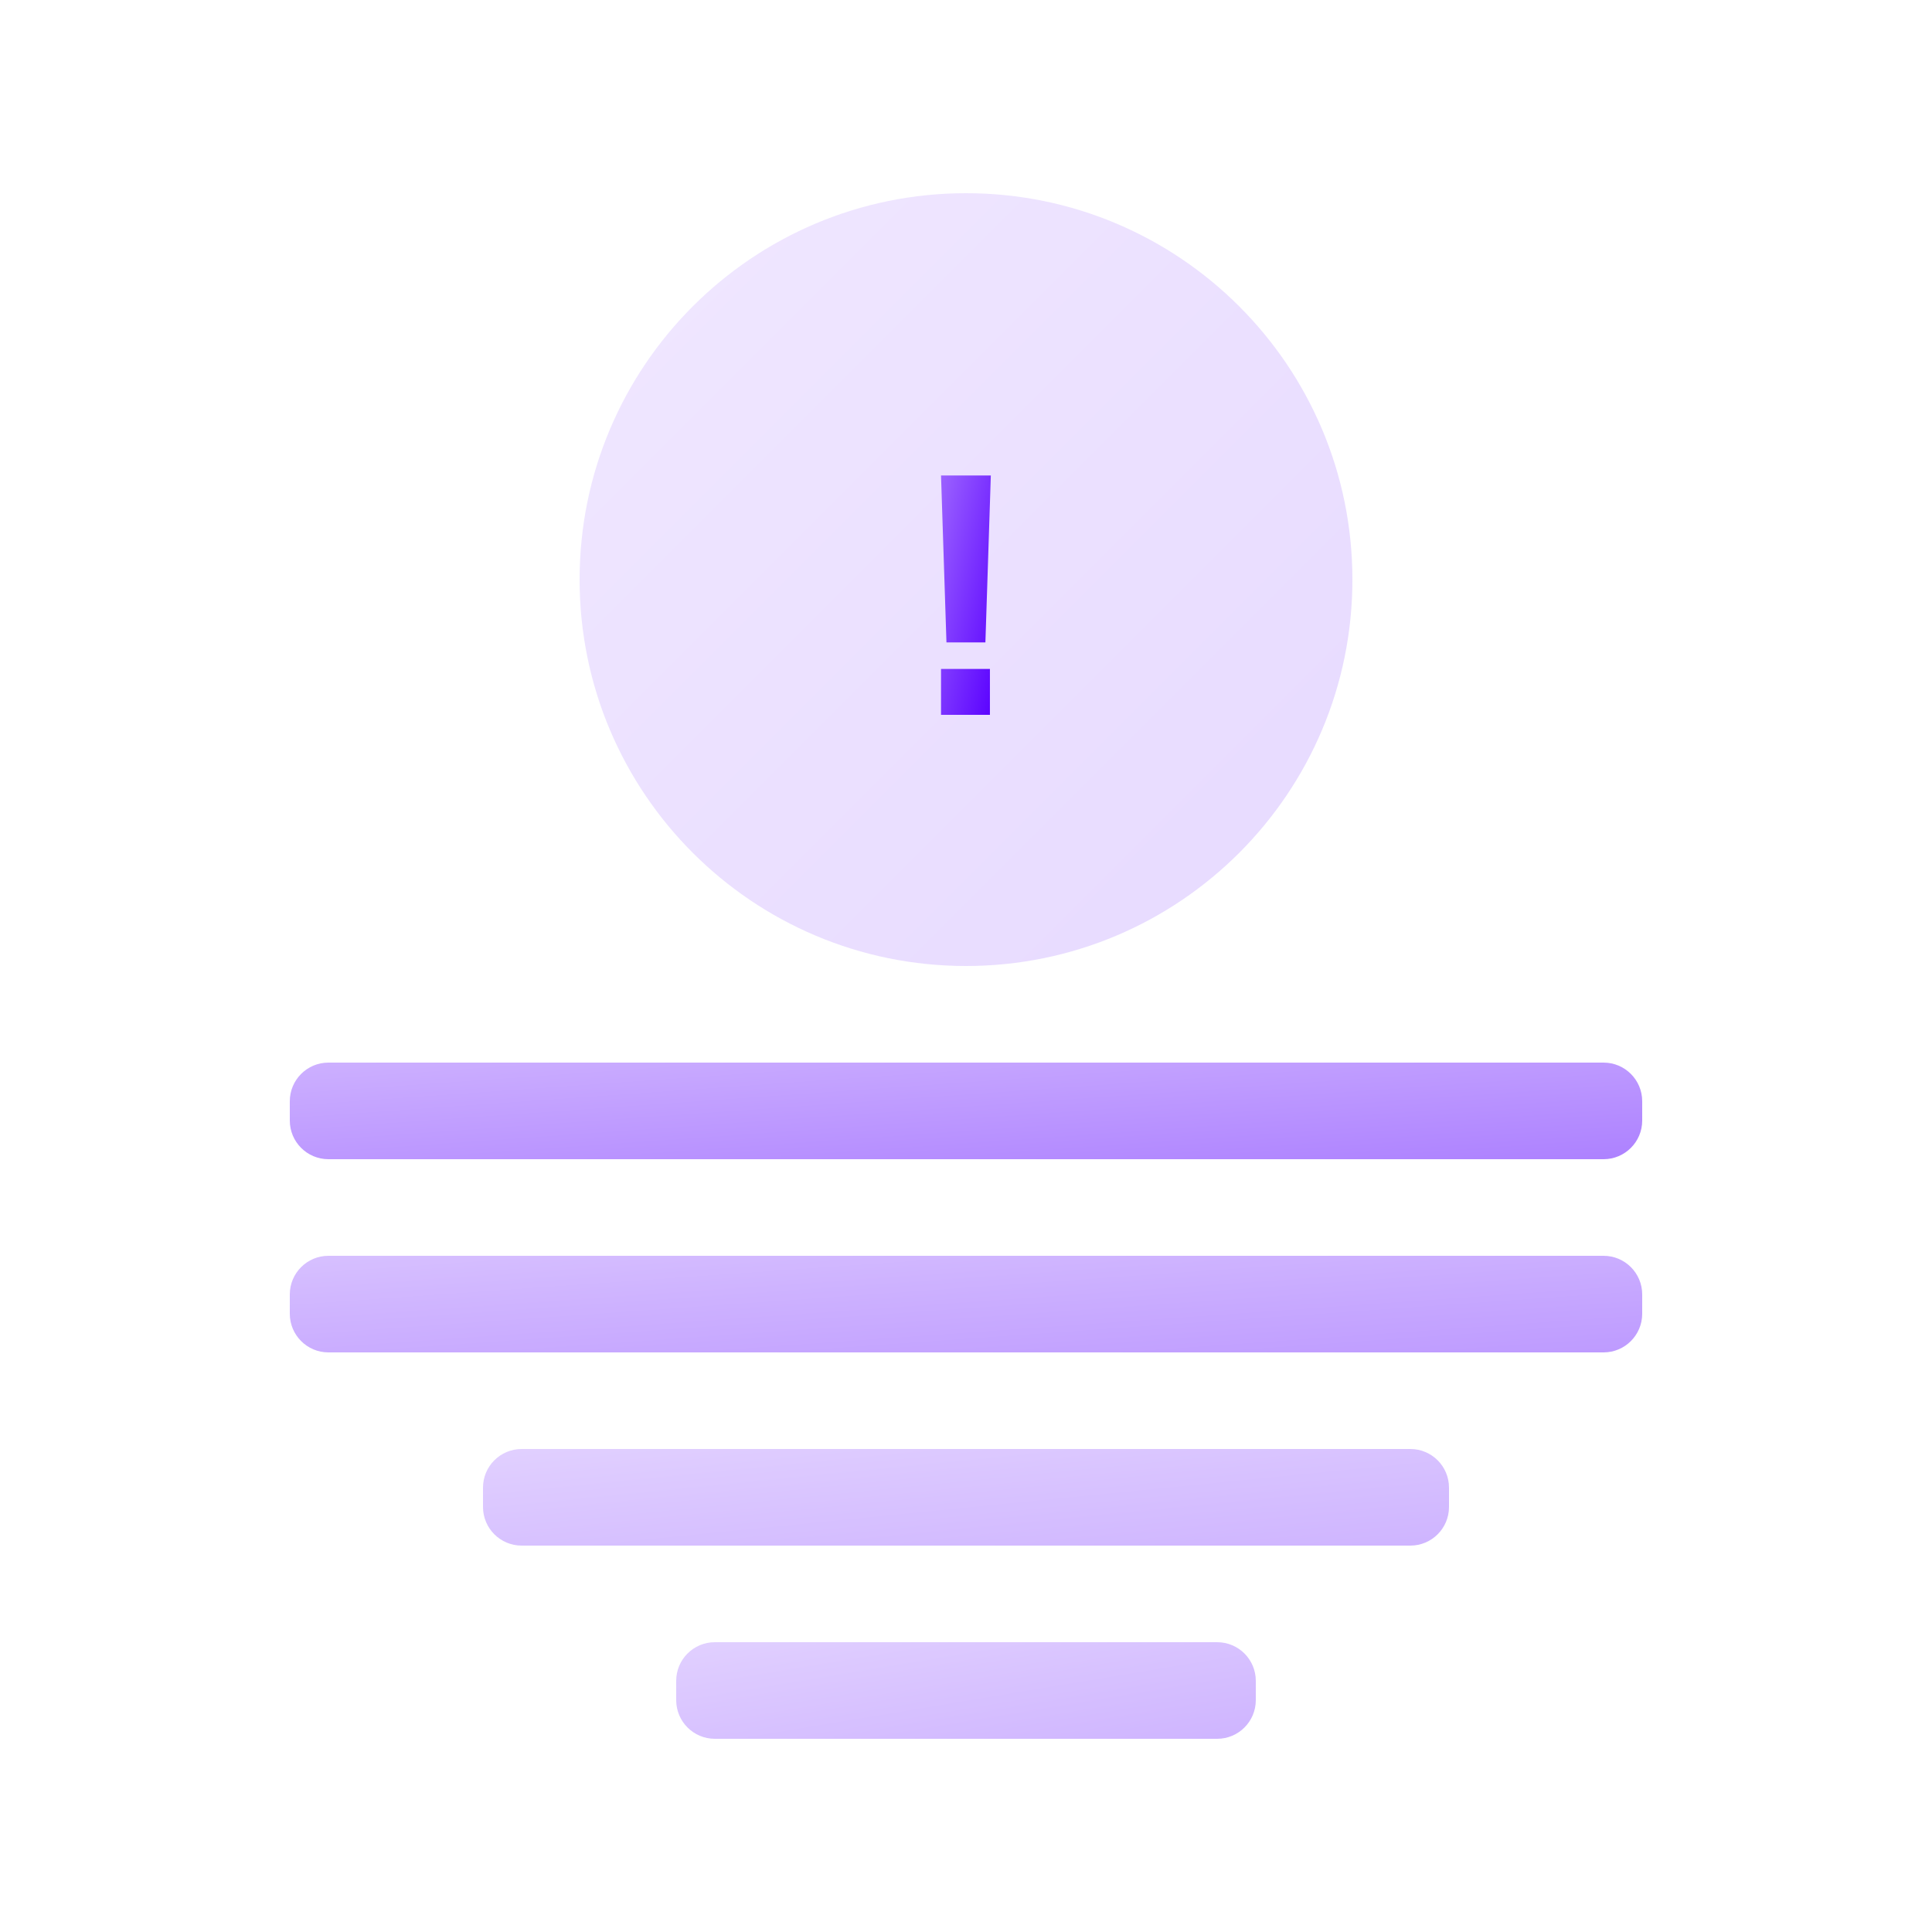
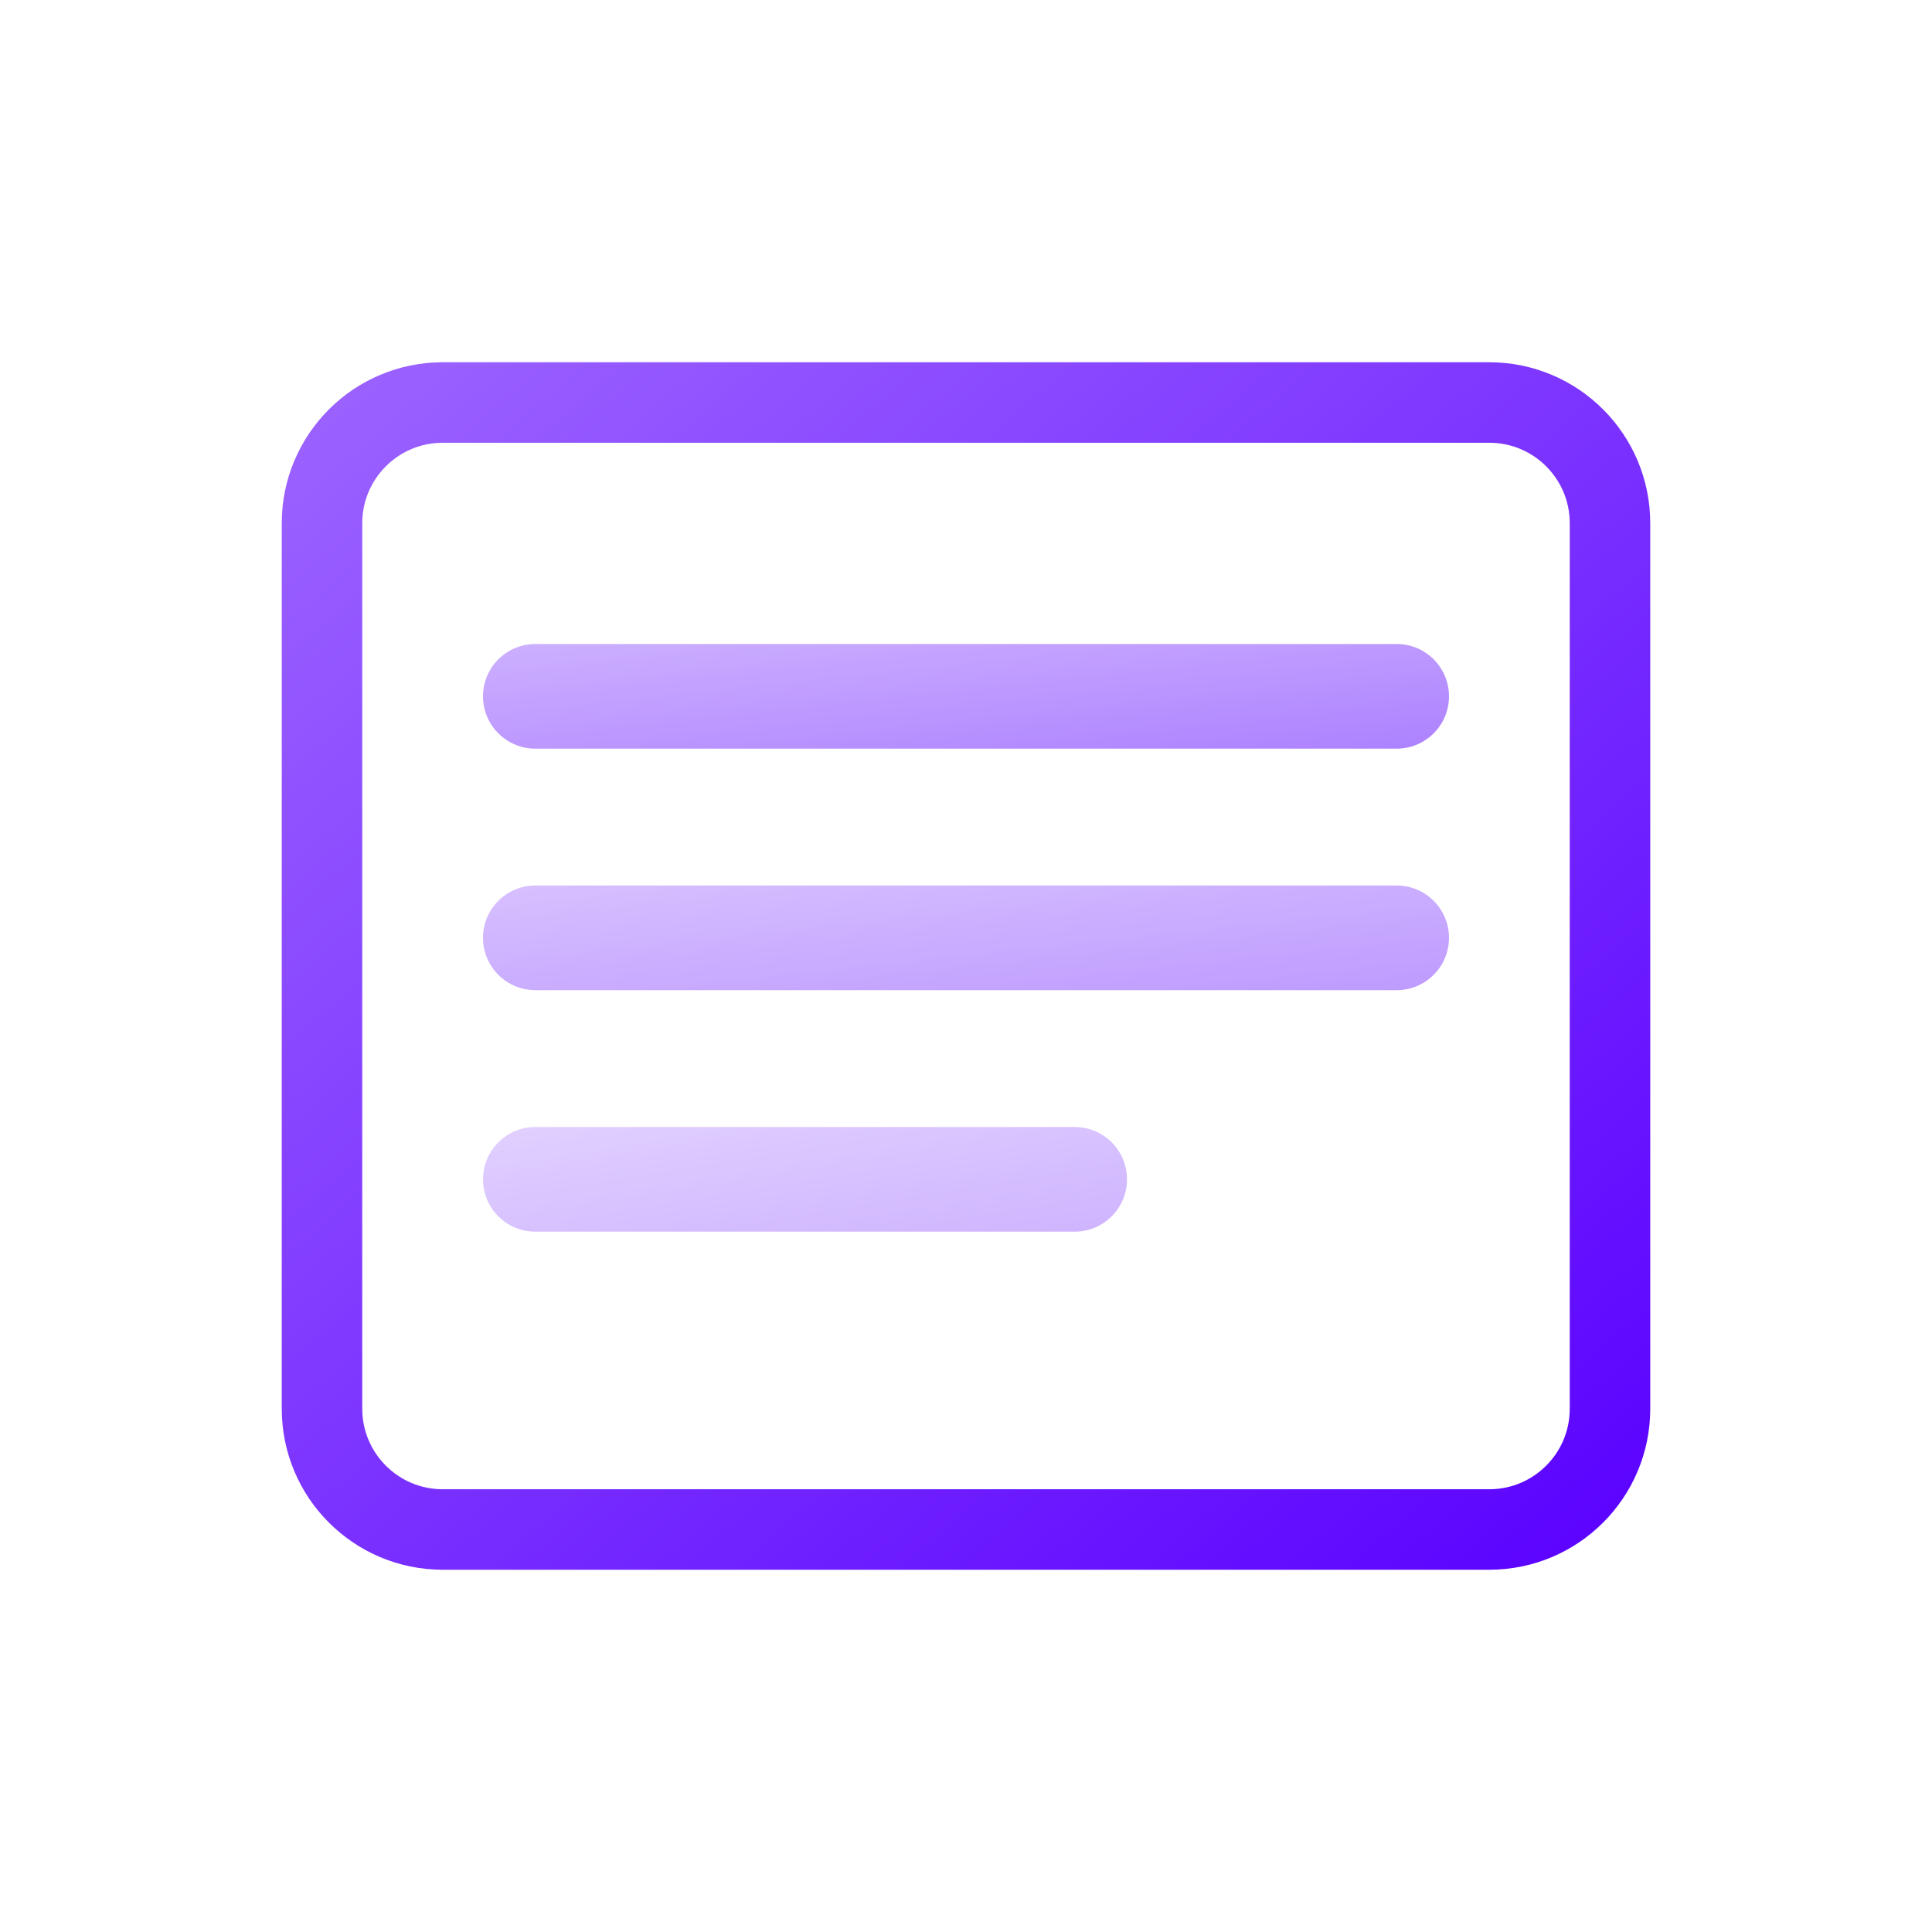
- <svg xmlns="http://www.w3.org/2000/svg" viewBox="0 0 100 100">
+ <svg xmlns="http://www.w3.org/2000/svg" viewBox="0 0 48 48">
  <defs>
-     <linearGradient id="g" x1="0%" y1="0%" x2="100%" y2="100%">
+     <linearGradient id="t4d" x1="0%" y1="0%" x2="100%" y2="100%">
      <stop offset="0%" stop-color="#9B62FF" />
      <stop offset="100%" stop-color="#5B03FF" />
    </linearGradient>
  </defs>
-   <circle cx="50" cy="30" r="20" fill="url(#g)" opacity="0.15" />
-   <text x="50" y="37" font-family="Arial" font-size="18" fill="url(#g)" text-anchor="middle" font-weight="bold">!</text>
-   <rect x="15" y="55" width="70" height="5" rx="2" fill="url(#g)" opacity="0.5" />
-   <rect x="15" y="65" width="70" height="5" rx="2" fill="url(#g)" opacity="0.4" />
-   <rect x="25" y="75" width="50" height="5" rx="2" fill="url(#g)" opacity="0.3" />
-   <rect x="35" y="85" width="30" height="5" rx="2" fill="url(#g)" opacity="0.3" />
+   <rect x="8" y="10" width="32" height="28" rx="3" fill="none" stroke="url(#t4d)" stroke-width="2" />
+   <rect x="12" y="16" width="24" height="2.6" rx="1.3" fill="url(#t4d)" opacity="0.5" />
+   <rect x="12" y="22" width="24" height="2.6" rx="1.3" fill="url(#t4d)" opacity="0.4" />
+   <rect x="12" y="28" width="16" height="2.6" rx="1.3" fill="url(#t4d)" opacity="0.3" />
</svg>
